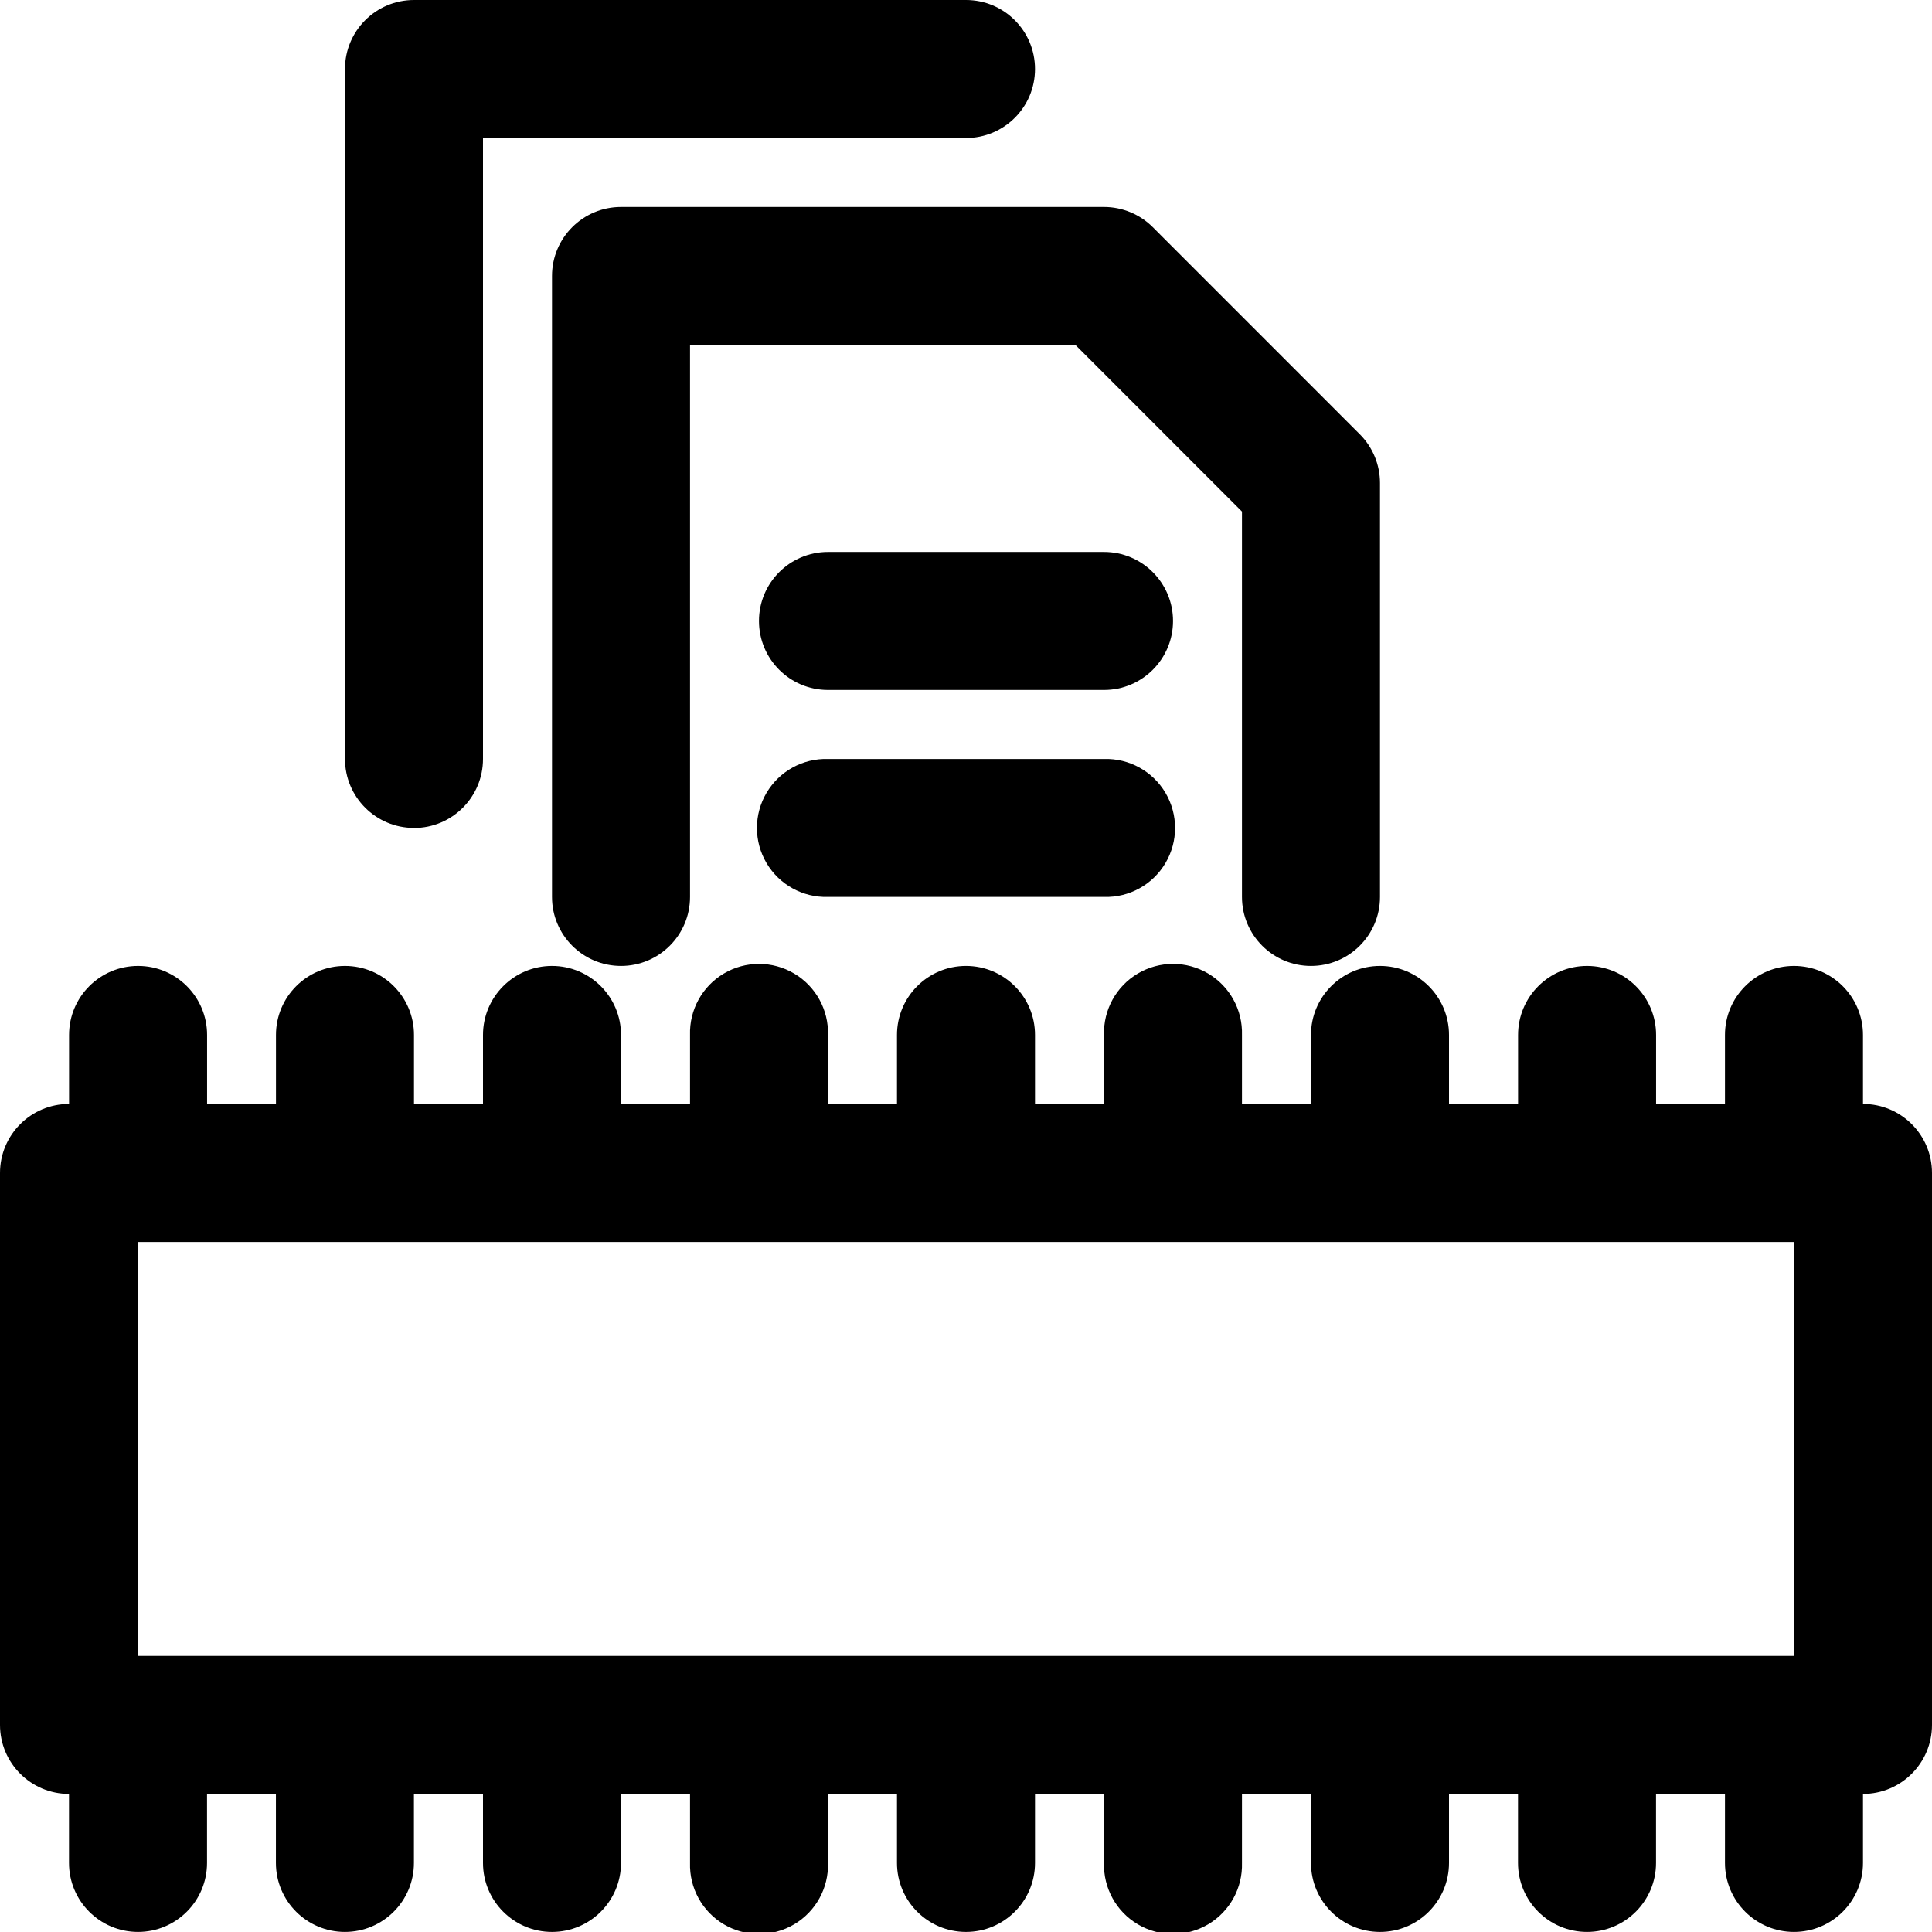
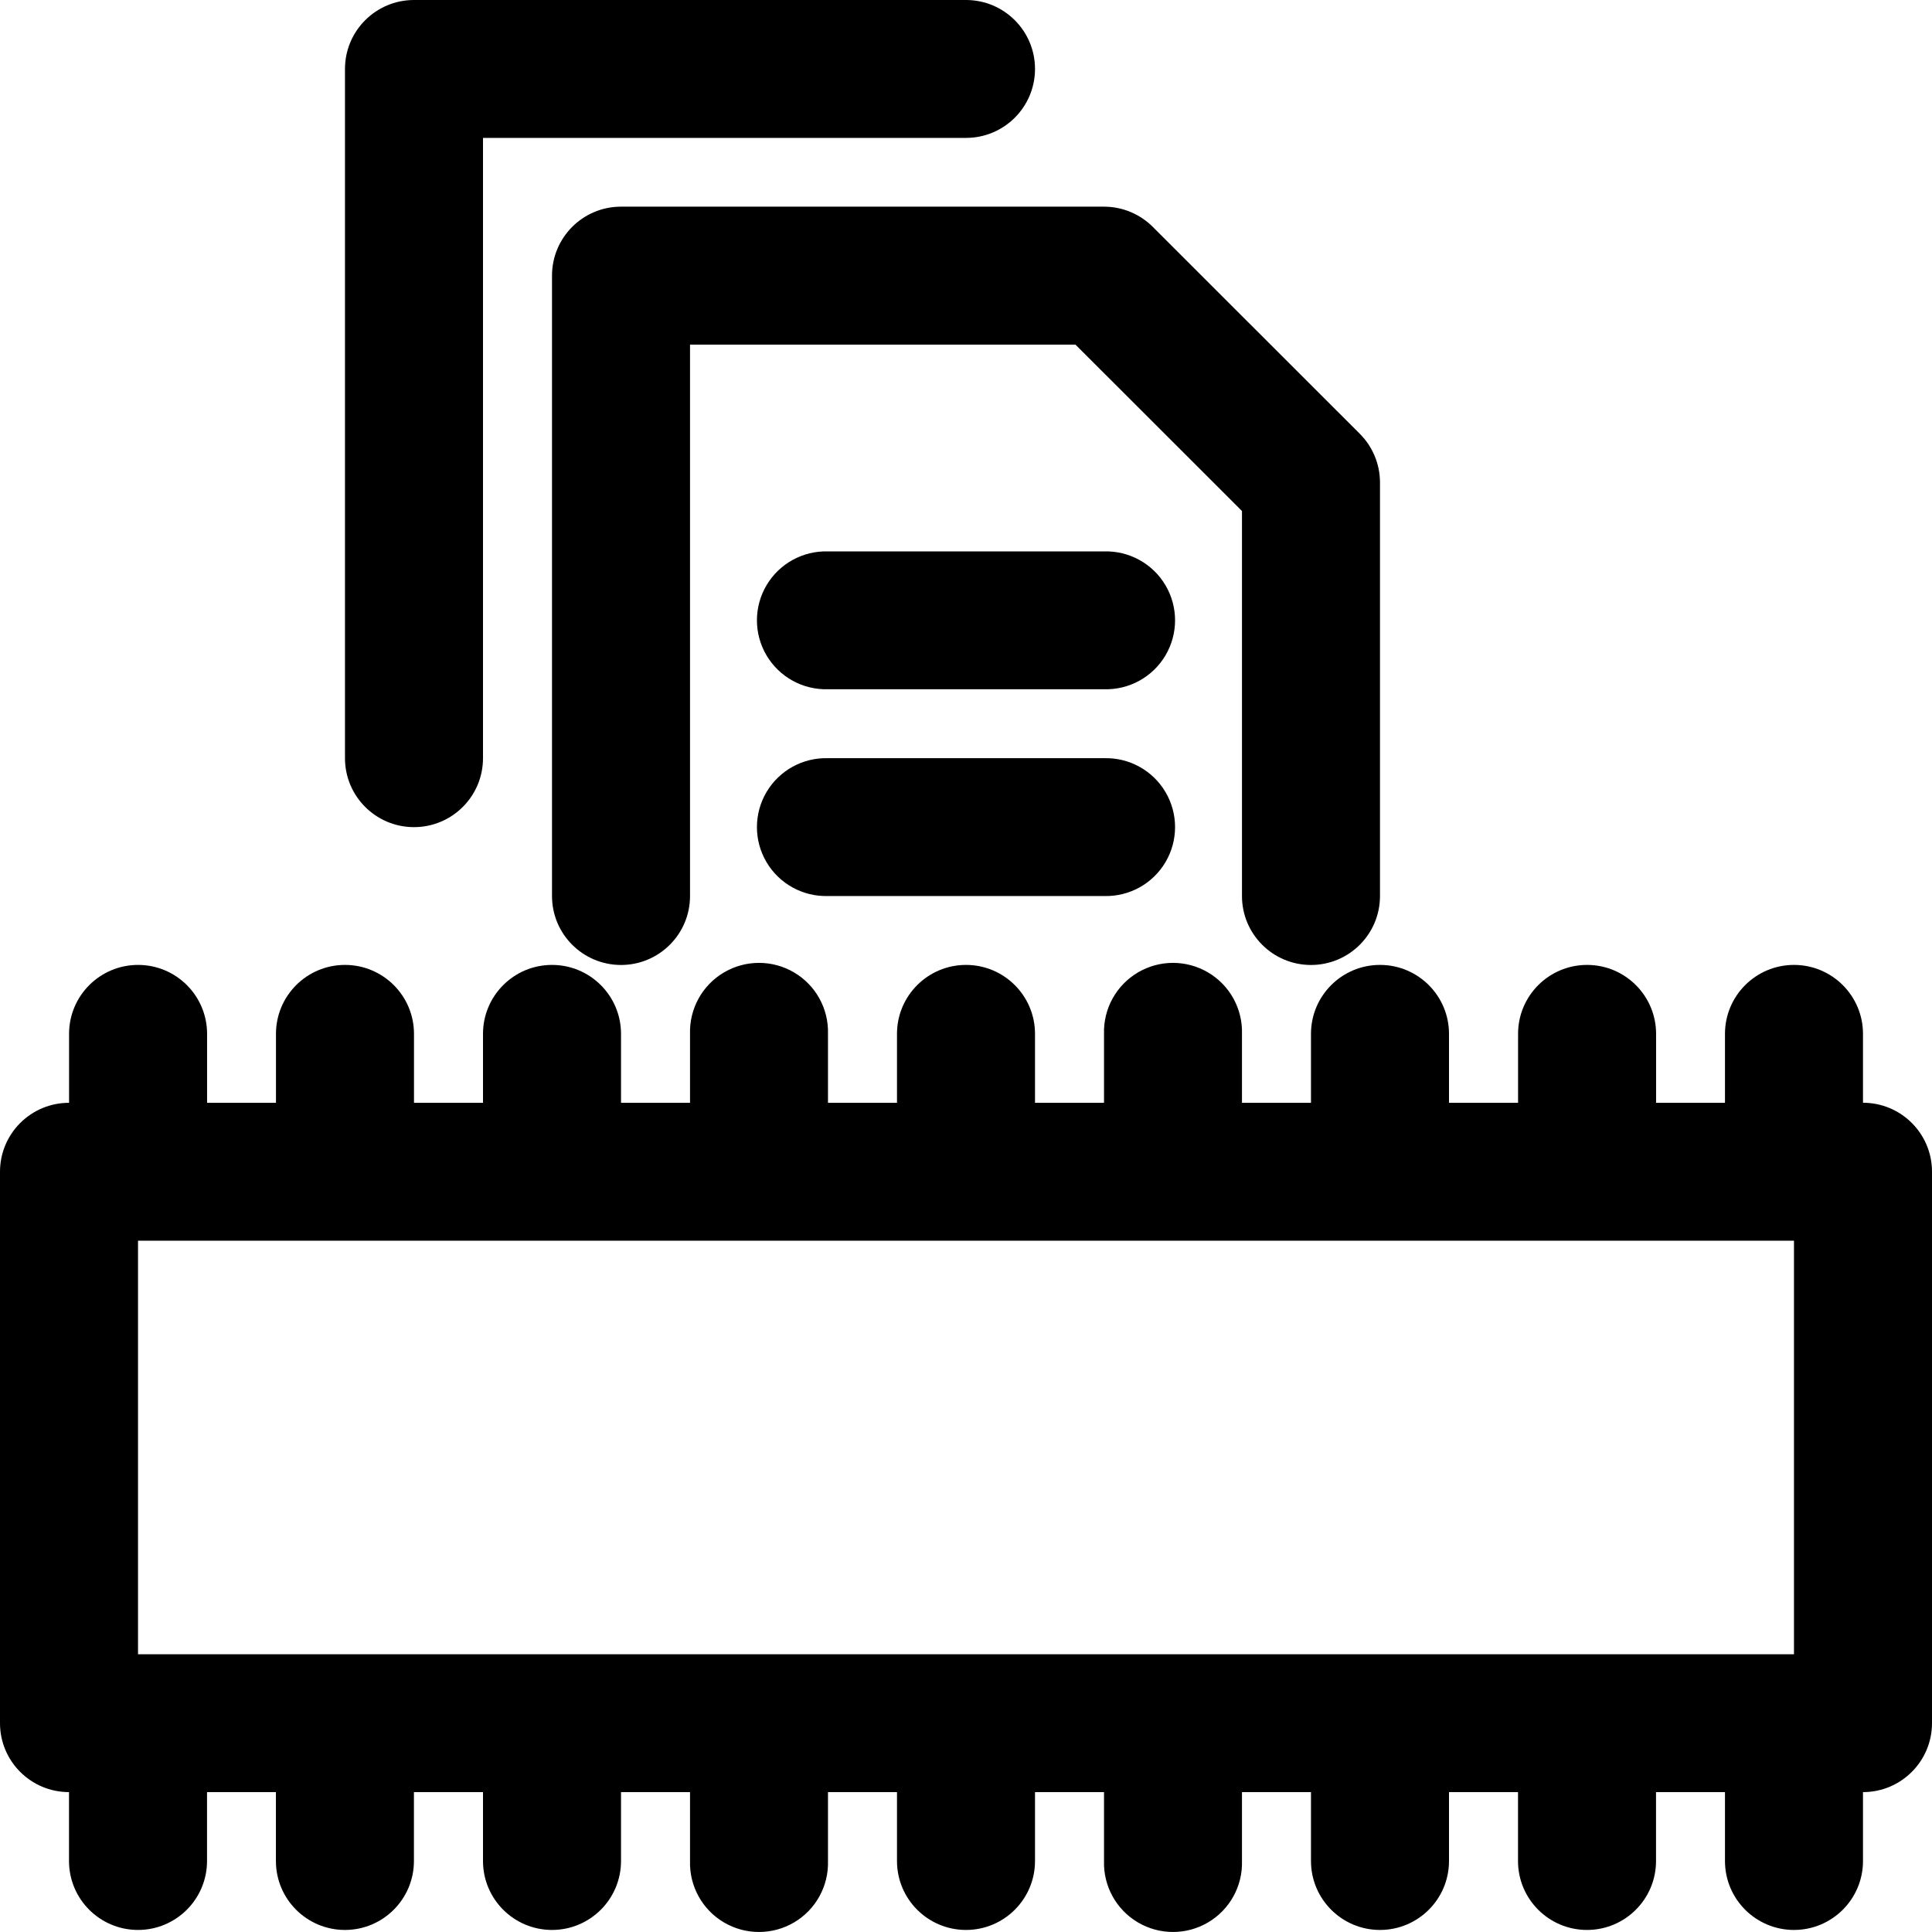
<svg xmlns="http://www.w3.org/2000/svg" height="256" viewBox="0 0 32 32" width="256">
-   <path d="M30.857 18.285v-1.143a1.143 1.143 0 1 0-2.286 0v1.143H27.43v-1.143a1.143 1.143 0 1 0-2.286 0v1.143H24v-1.143a1.143 1.143 0 1 0-2.286 0v1.143h-1.143v-1.143a1.143 1.143 0 1 0-2.285 0v1.143h-1.143v-1.143a1.143 1.143 0 1 0-2.286 0v1.143h-1.143v-1.143a1.143 1.143 0 1 0-2.285 0v1.143h-1.143v-1.143a1.143 1.143 0 1 0-2.286 0v1.143H6.857v-1.143a1.143 1.143 0 1 0-2.286 0v1.143H3.43v-1.143a1.143 1.143 0 1 0-2.286 0v1.143A1.143 1.143 0 0 0 0 19.428v9.142a1.143 1.143 0 0 0 1.143 1.143v1.143a1.143 1.143 0 1 0 2.286 0v-1.143H4.57v1.143a1.143 1.143 0 1 0 2.286 0v-1.143H8v1.143a1.143 1.143 0 1 0 2.286 0v-1.143h1.143v1.143a1.143 1.143 0 1 0 2.285 0v-1.143h1.143v1.143a1.143 1.143 0 1 0 2.286 0v-1.143h1.143v1.143a1.143 1.143 0 1 0 2.285 0v-1.143h1.143v1.143a1.143 1.143 0 1 0 2.286 0v-1.143h1.143v1.143a1.143 1.143 0 1 0 2.286 0v-1.143h1.142v1.143a1.143 1.143 0 1 0 2.286 0v-1.143A1.143 1.143 0 0 0 32 28.57v-9.142a1.143 1.143 0 0 0-1.143-1.143zM2.286 27.427v-6.856h27.428v6.856zM9.143 4.571v10.285a1.143 1.143 0 1 0 2.286 0V5.714h6.384l2.758 2.759v6.383a1.143 1.143 0 1 0 2.286 0V8a1.143 1.143 0 0 0-.335-.808l-3.428-3.429a1.143 1.143 0 0 0-.808-.335h-8a1.143 1.143 0 0 0-1.143 1.143z" />
-   <path d="M6.857 13.714A1.143 1.143 0 0 0 8 12.57V2.286h8A1.143 1.143 0 1 0 16 0H6.857a1.143 1.143 0 0 0-1.143 1.143V12.57a1.143 1.143 0 0 0 1.143 1.143zm11.429-4.572h-4.572a1.143 1.143 0 1 0 0 2.286h4.572a1.143 1.143 0 1 0 0-2.286zm0 3.429h-4.572a1.143 1.143 0 1 0 0 2.285h4.572a1.143 1.143 0 1 0 0-2.285z" />
+   <path d="M30.857 18.266v-1.142a1.143 1.142 0 1 0-2.286 0v1.142H27.43v-1.142a1.143 1.142 0 1 0-2.286 0v1.142H24v-1.142a1.143 1.142 0 1 0-2.286 0v1.142h-1.143v-1.142a1.143 1.142 0 1 0-2.285 0v1.142h-1.143v-1.142a1.143 1.142 0 1 0-2.286 0v1.142h-1.143v-1.142a1.143 1.142 0 1 0-2.285 0v1.142h-1.143v-1.142a1.143 1.142 0 1 0-2.286 0v1.142H6.857v-1.142a1.143 1.142 0 1 0-2.286 0v1.142H3.43v-1.142a1.143 1.142 0 1 0-2.286 0v1.142A1.143 1.142 0 0 0 0 19.408v9.133a1.143 1.142 0 0 0 1.143 1.142v1.141a1.143 1.142 0 1 0 2.286 0v-1.141H4.57v1.141a1.143 1.142 0 1 0 2.286 0v-1.141H8v1.141a1.143 1.142 0 1 0 2.286 0v-1.141h1.143v1.141a1.143 1.142 0 1 0 2.285 0v-1.141h1.143v1.141a1.143 1.142 0 1 0 2.286 0v-1.141h1.143v1.141a1.143 1.142 0 1 0 2.285 0v-1.141h1.143v1.141a1.143 1.142 0 1 0 2.286 0v-1.141h1.143v1.141a1.143 1.142 0 1 0 2.286 0v-1.141h1.142v1.141a1.143 1.142 0 1 0 2.286 0v-1.141A1.143 1.142 0 0 0 32 28.54v-9.133a1.143 1.142 0 0 0-1.143-1.142zM2.286 27.4v-6.85h27.428v6.85zM9.143 4.566v10.275a1.143 1.142 0 1 0 2.286 0V5.708h6.384l2.758 2.756v6.377a1.143 1.142 0 1 0 2.286 0V7.99a1.143 1.142 0 0 0-.335-.806l-3.428-3.426a1.143 1.142 0 0 0-.808-.335h-8a1.143 1.142 0 0 0-1.143 1.142z" />
+   <path d="M6.857 13.7A1.143 1.142 0 0 0 8 12.557V2.284h8A1.143 1.142 0 1 0 16 0H6.857a1.143 1.142 0 0 0-1.143 1.142v11.415A1.143 1.142 0 0 0 6.857 13.7zm11.429-4.567h-4.572a1.143 1.142 0 1 0 0 2.283h4.572a1.143 1.142 0 1 0 0-2.283zm0 3.425h-4.572a1.143 1.142 0 1 0 0 2.283h4.572a1.143 1.142 0 1 0 0-2.283z" />
</svg>
